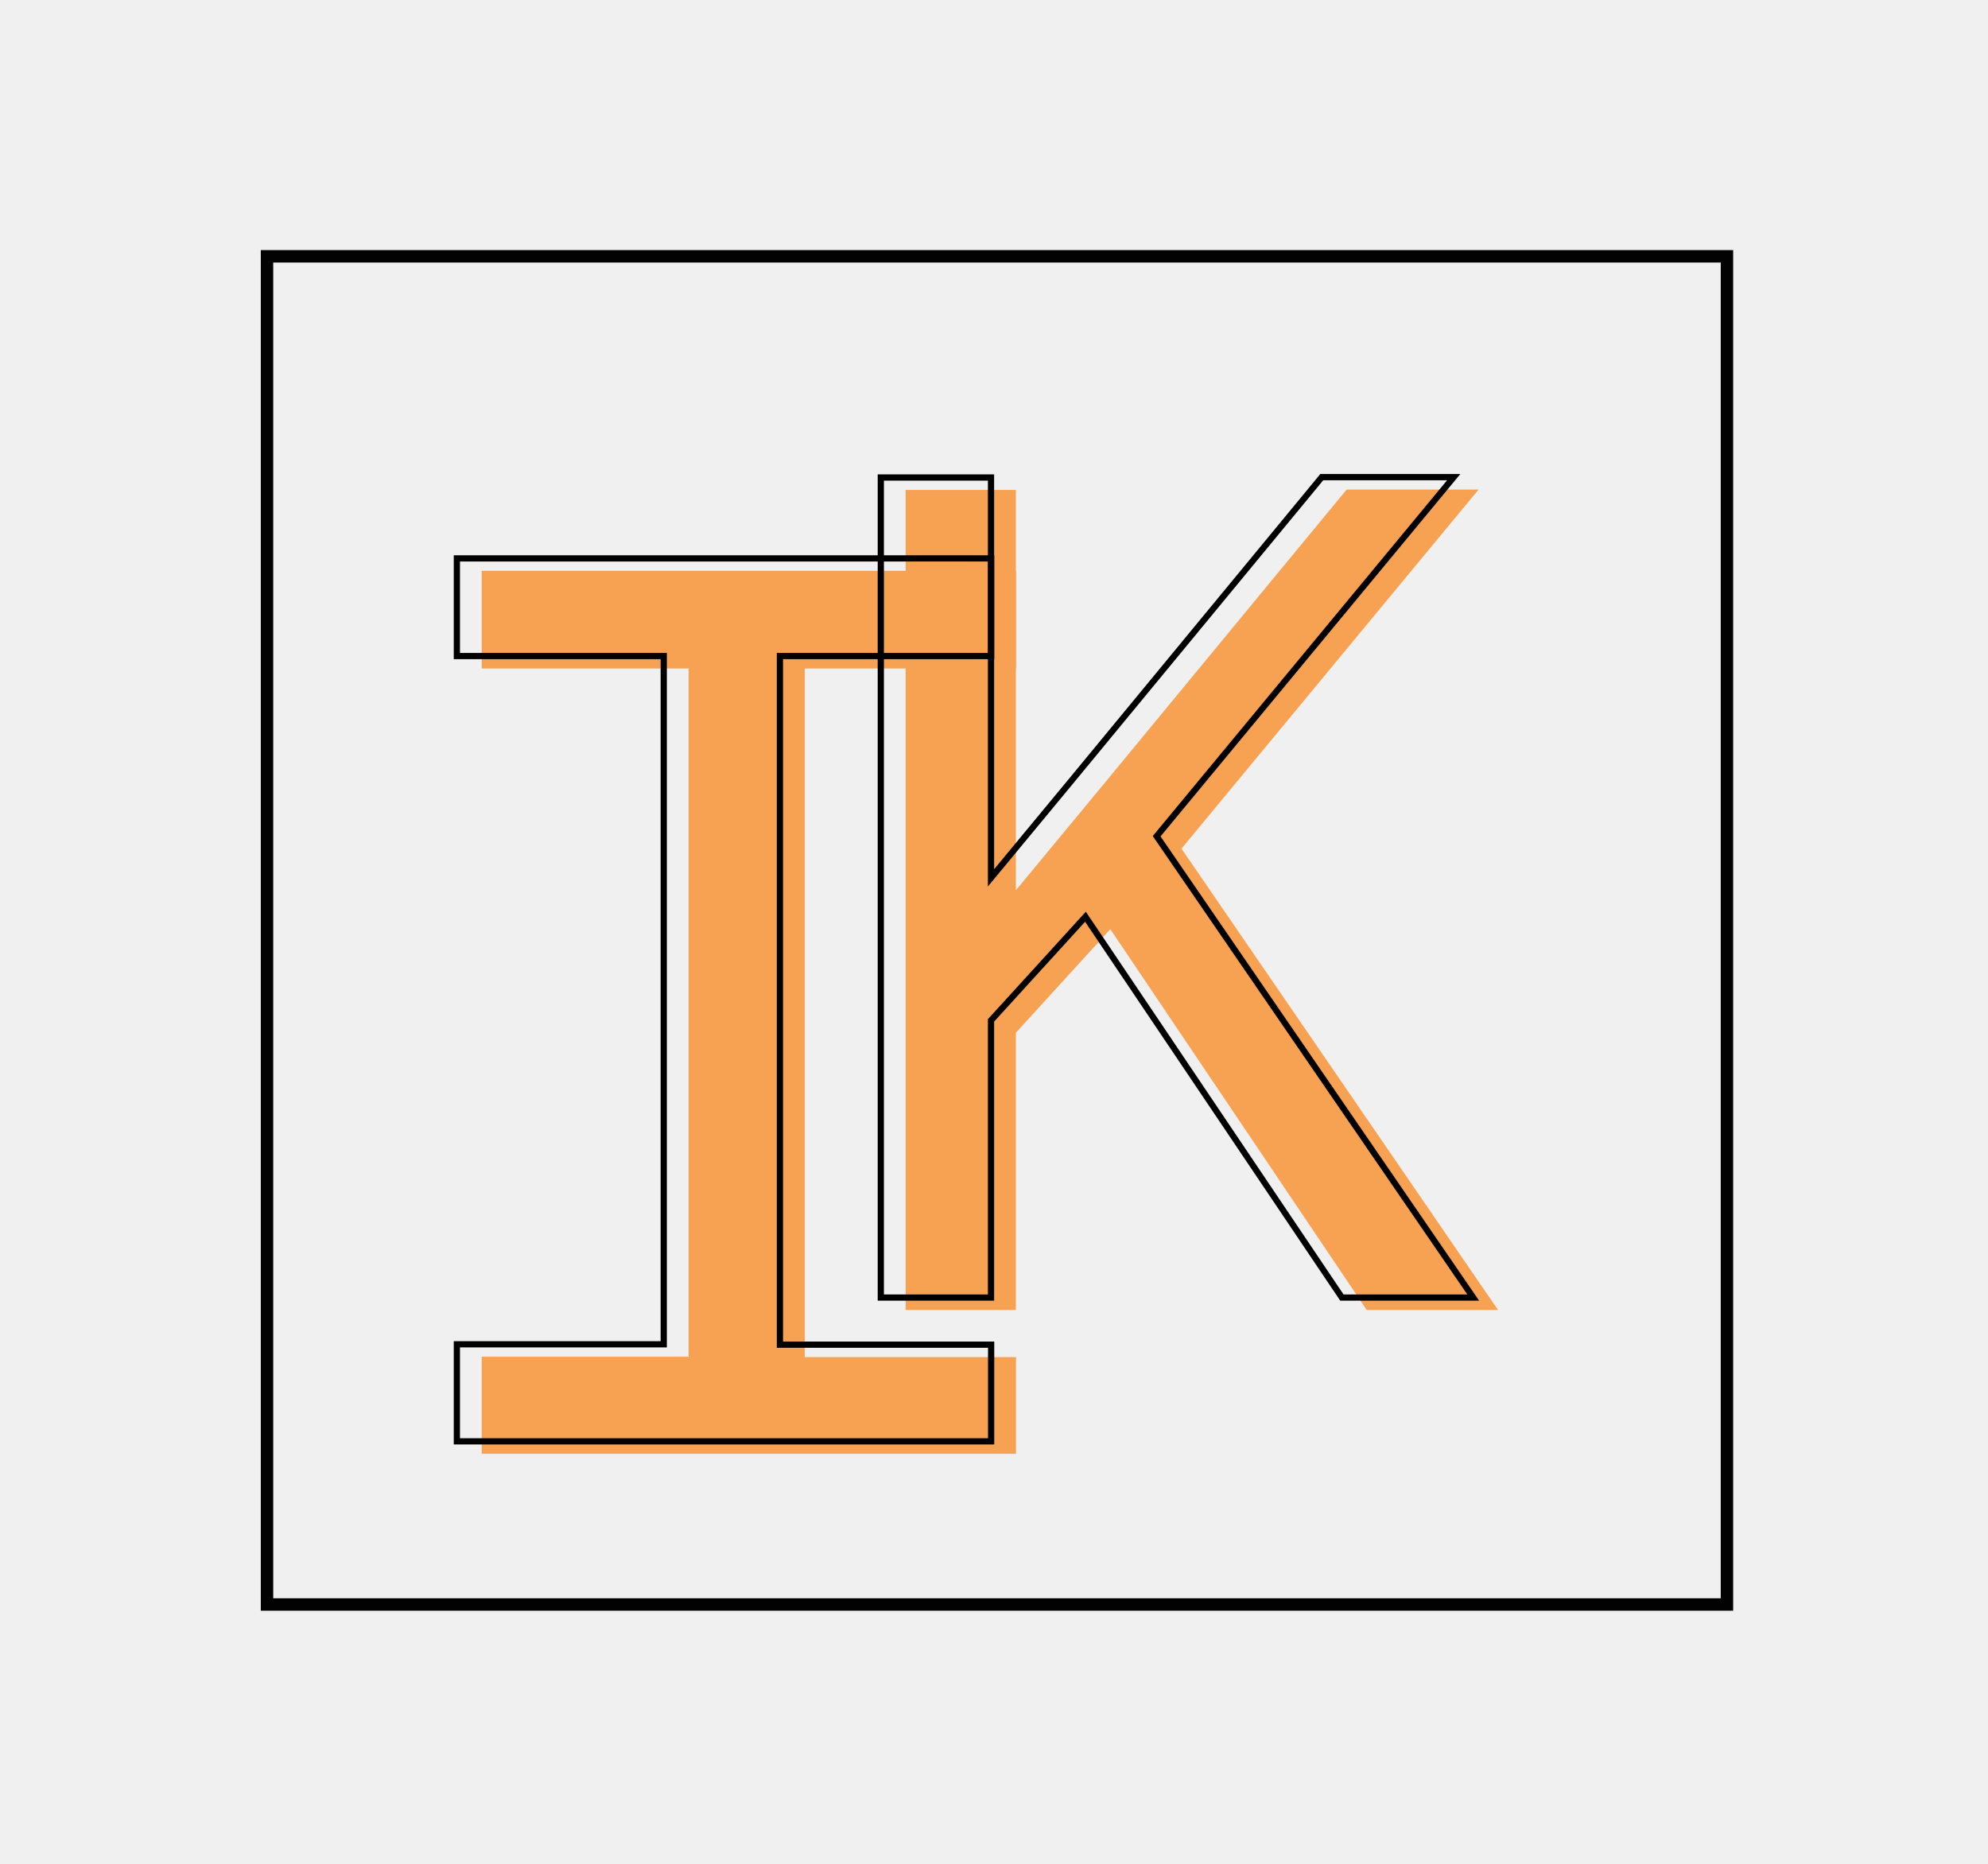
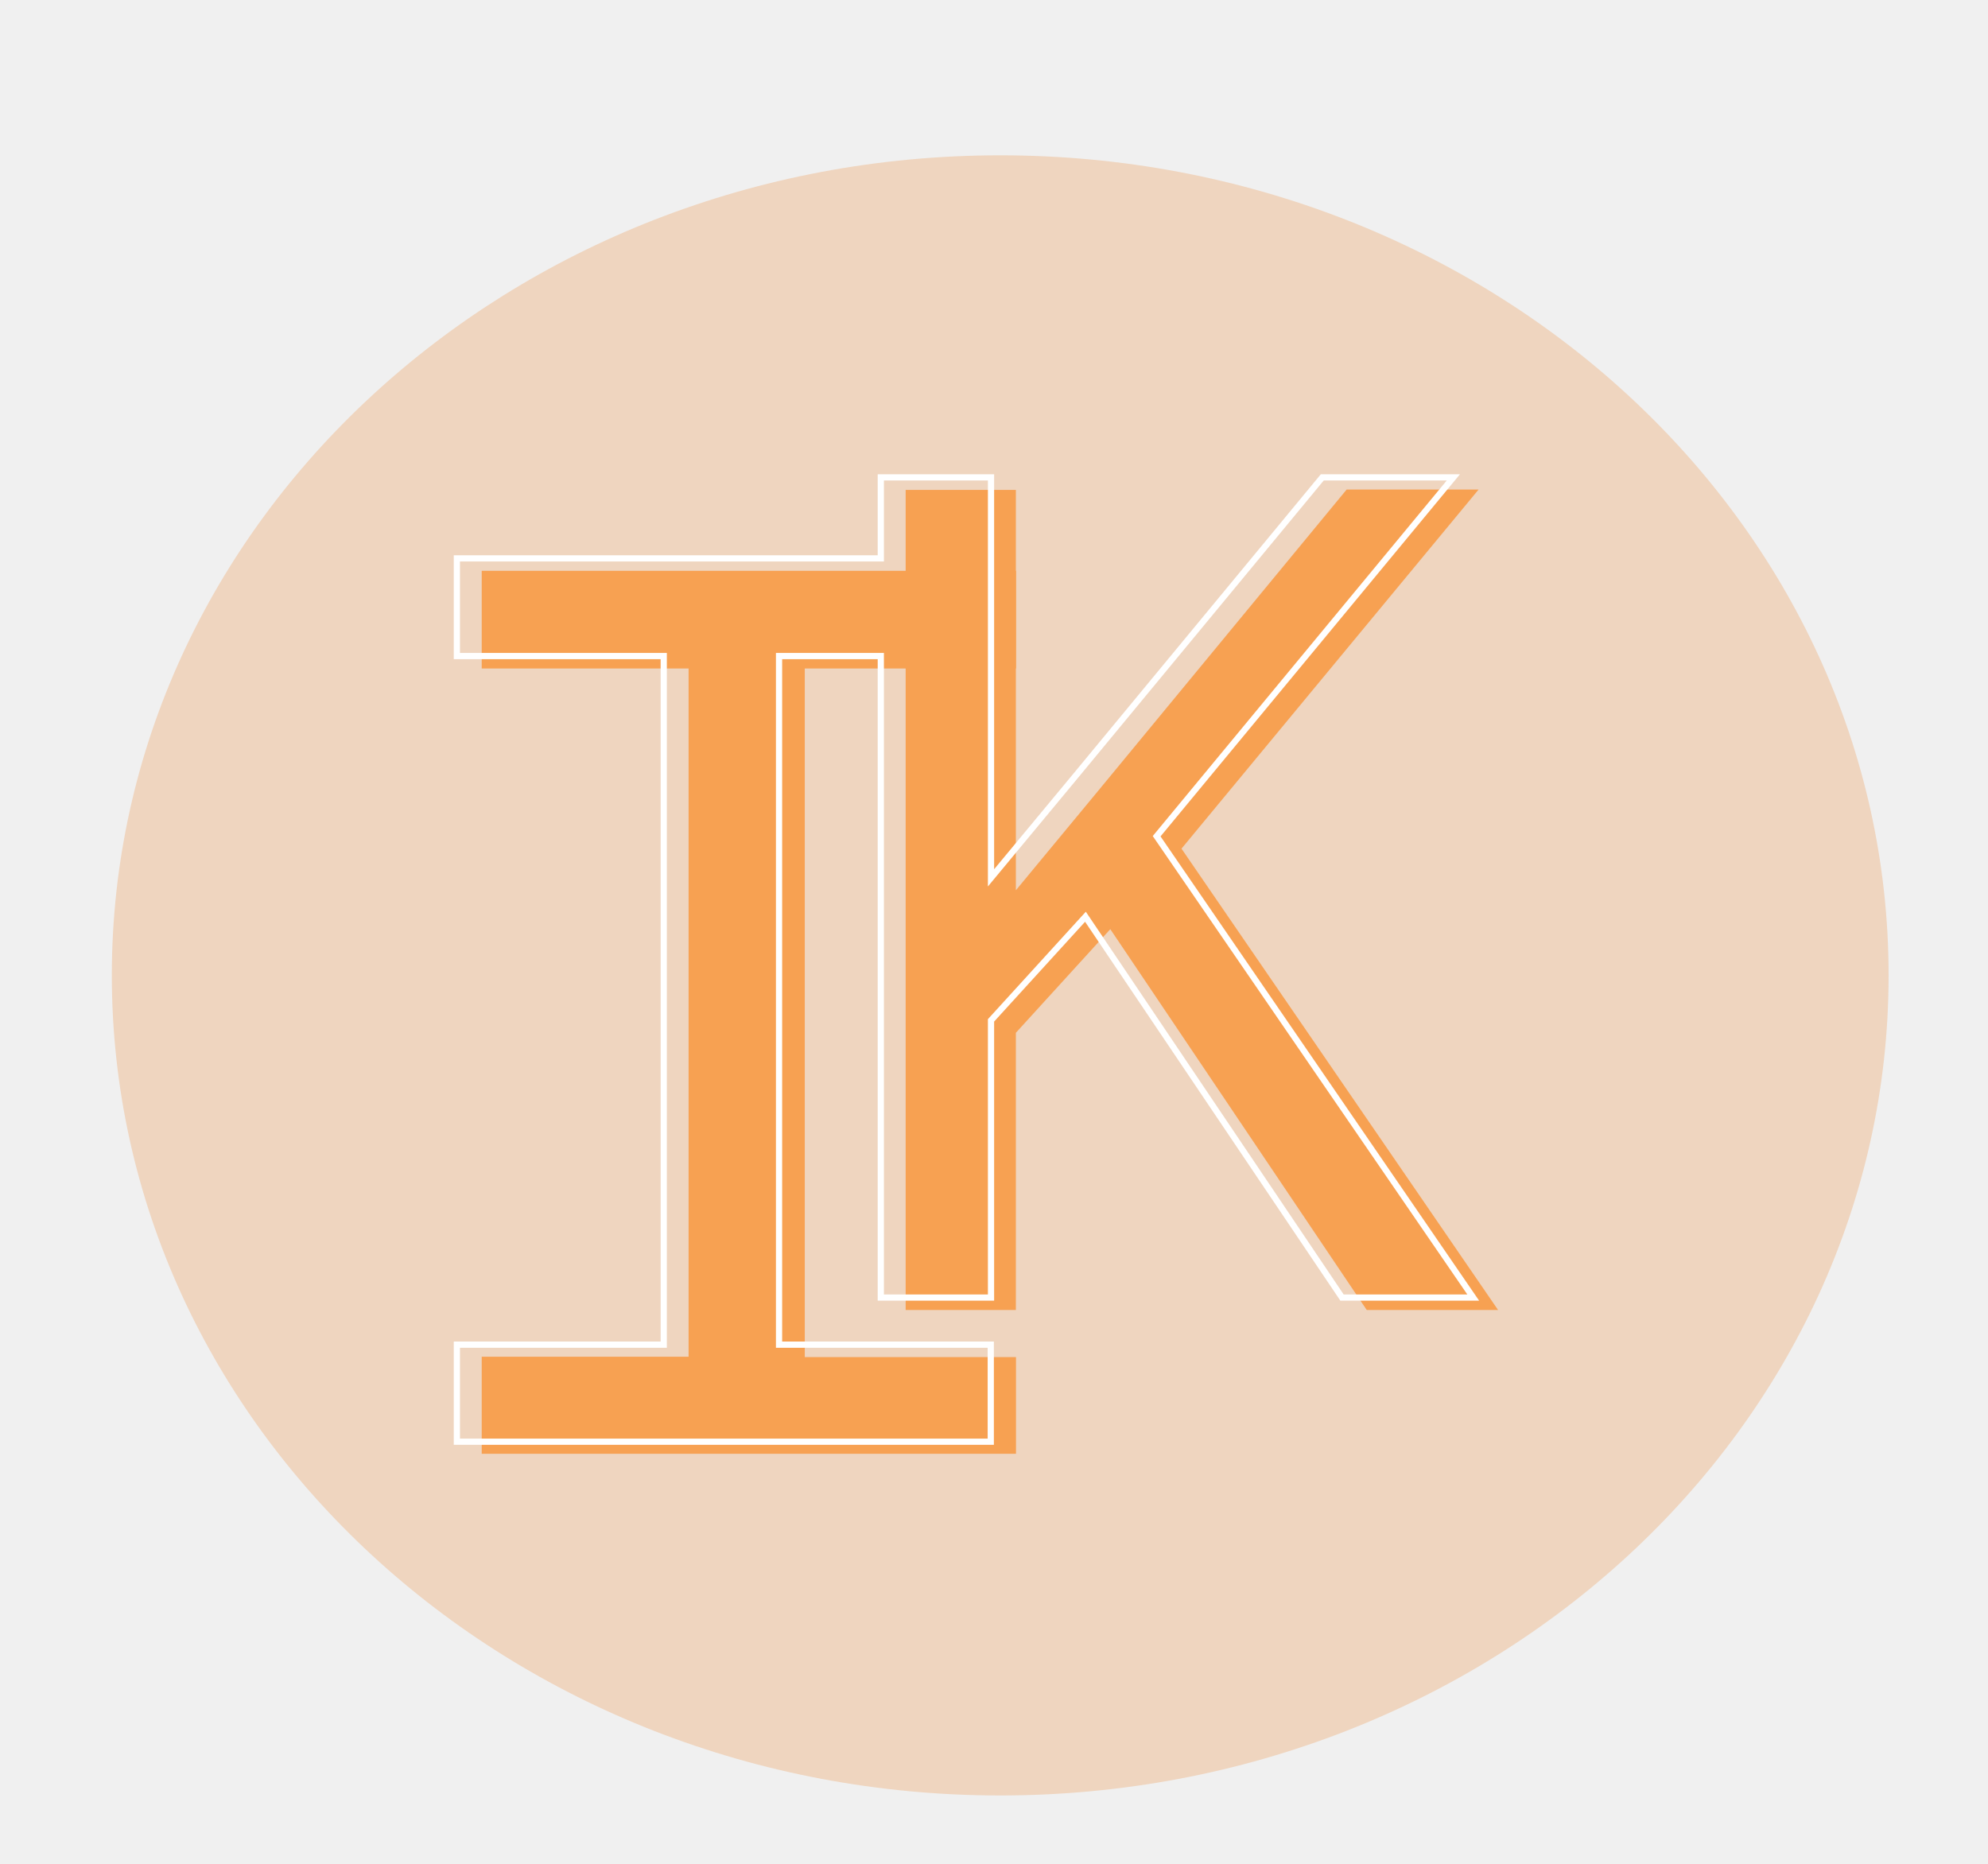
<svg xmlns="http://www.w3.org/2000/svg" id="Layer_1" data-name="Layer 1" width="160" height="150" viewBox="0 0 160 150">
  <defs>
-     <style>.cls-1,.cls-3{fill:none;stroke-miterlimit:10;}.cls-1{stroke:#020202;}.cls-2{fill:#f7a152;}.cls-3{stroke:#000;stroke-width:0.5px;}</style>
+     <style>.cls-1{fill:#efd5bf;}.cls-2{fill:#f7a152;}.cls-3{fill:none;stroke:#fff;stroke-miterlimit:10;stroke-width:0.5px;}</style>
  </defs>
-   <rect class="cls-1" x="21.49" y="20.63" width="117.5" height="108.5" />
+   <ellipse class="cls-1" cx="80.5" cy="78.5" rx="71.5" ry="66" />
  <path class="cls-2" d="M38.77,45.94h43V53.8h-17v55.42h17V117h-43v-7.81H55.42V53.8H38.77Z" />
  <path class="cls-2" d="M89.36,74.78l-7.6,8.34v22.31H72.89v-66h8.87V71.65l6.62-8,20-24.25H119L95.09,68.3l25.48,37.13H110Z" />
-   <path class="cls-3" d="M36.77,44.94h43V52.8h-17v55.42h17V116h-43v-7.81H53.42V52.8H36.77Z" />
-   <path class="cls-3" d="M87.36,73.78l-7.6,8.34v22.31H70.89v-66h8.87V70.65l6.62-8,20-24.25H117L93.09,67.3l25.48,37.13H108Z" />
+   <polygon class="cls-3" points="93.09 67.3 116.97 38.42 106.42 38.42 86.38 62.67 79.76 70.65 79.76 38.42 70.89 38.42 70.89 44.94 36.77 44.94 36.77 52.8 53.42 52.8 53.42 108.22 36.77 108.22 36.77 116.03 79.74 116.03 79.74 108.22 62.7 108.22 62.7 52.8 70.89 52.8 70.89 104.43 79.76 104.43 79.76 82.12 87.36 73.78 108.01 104.43 118.57 104.43 93.09 67.3" />
</svg>
